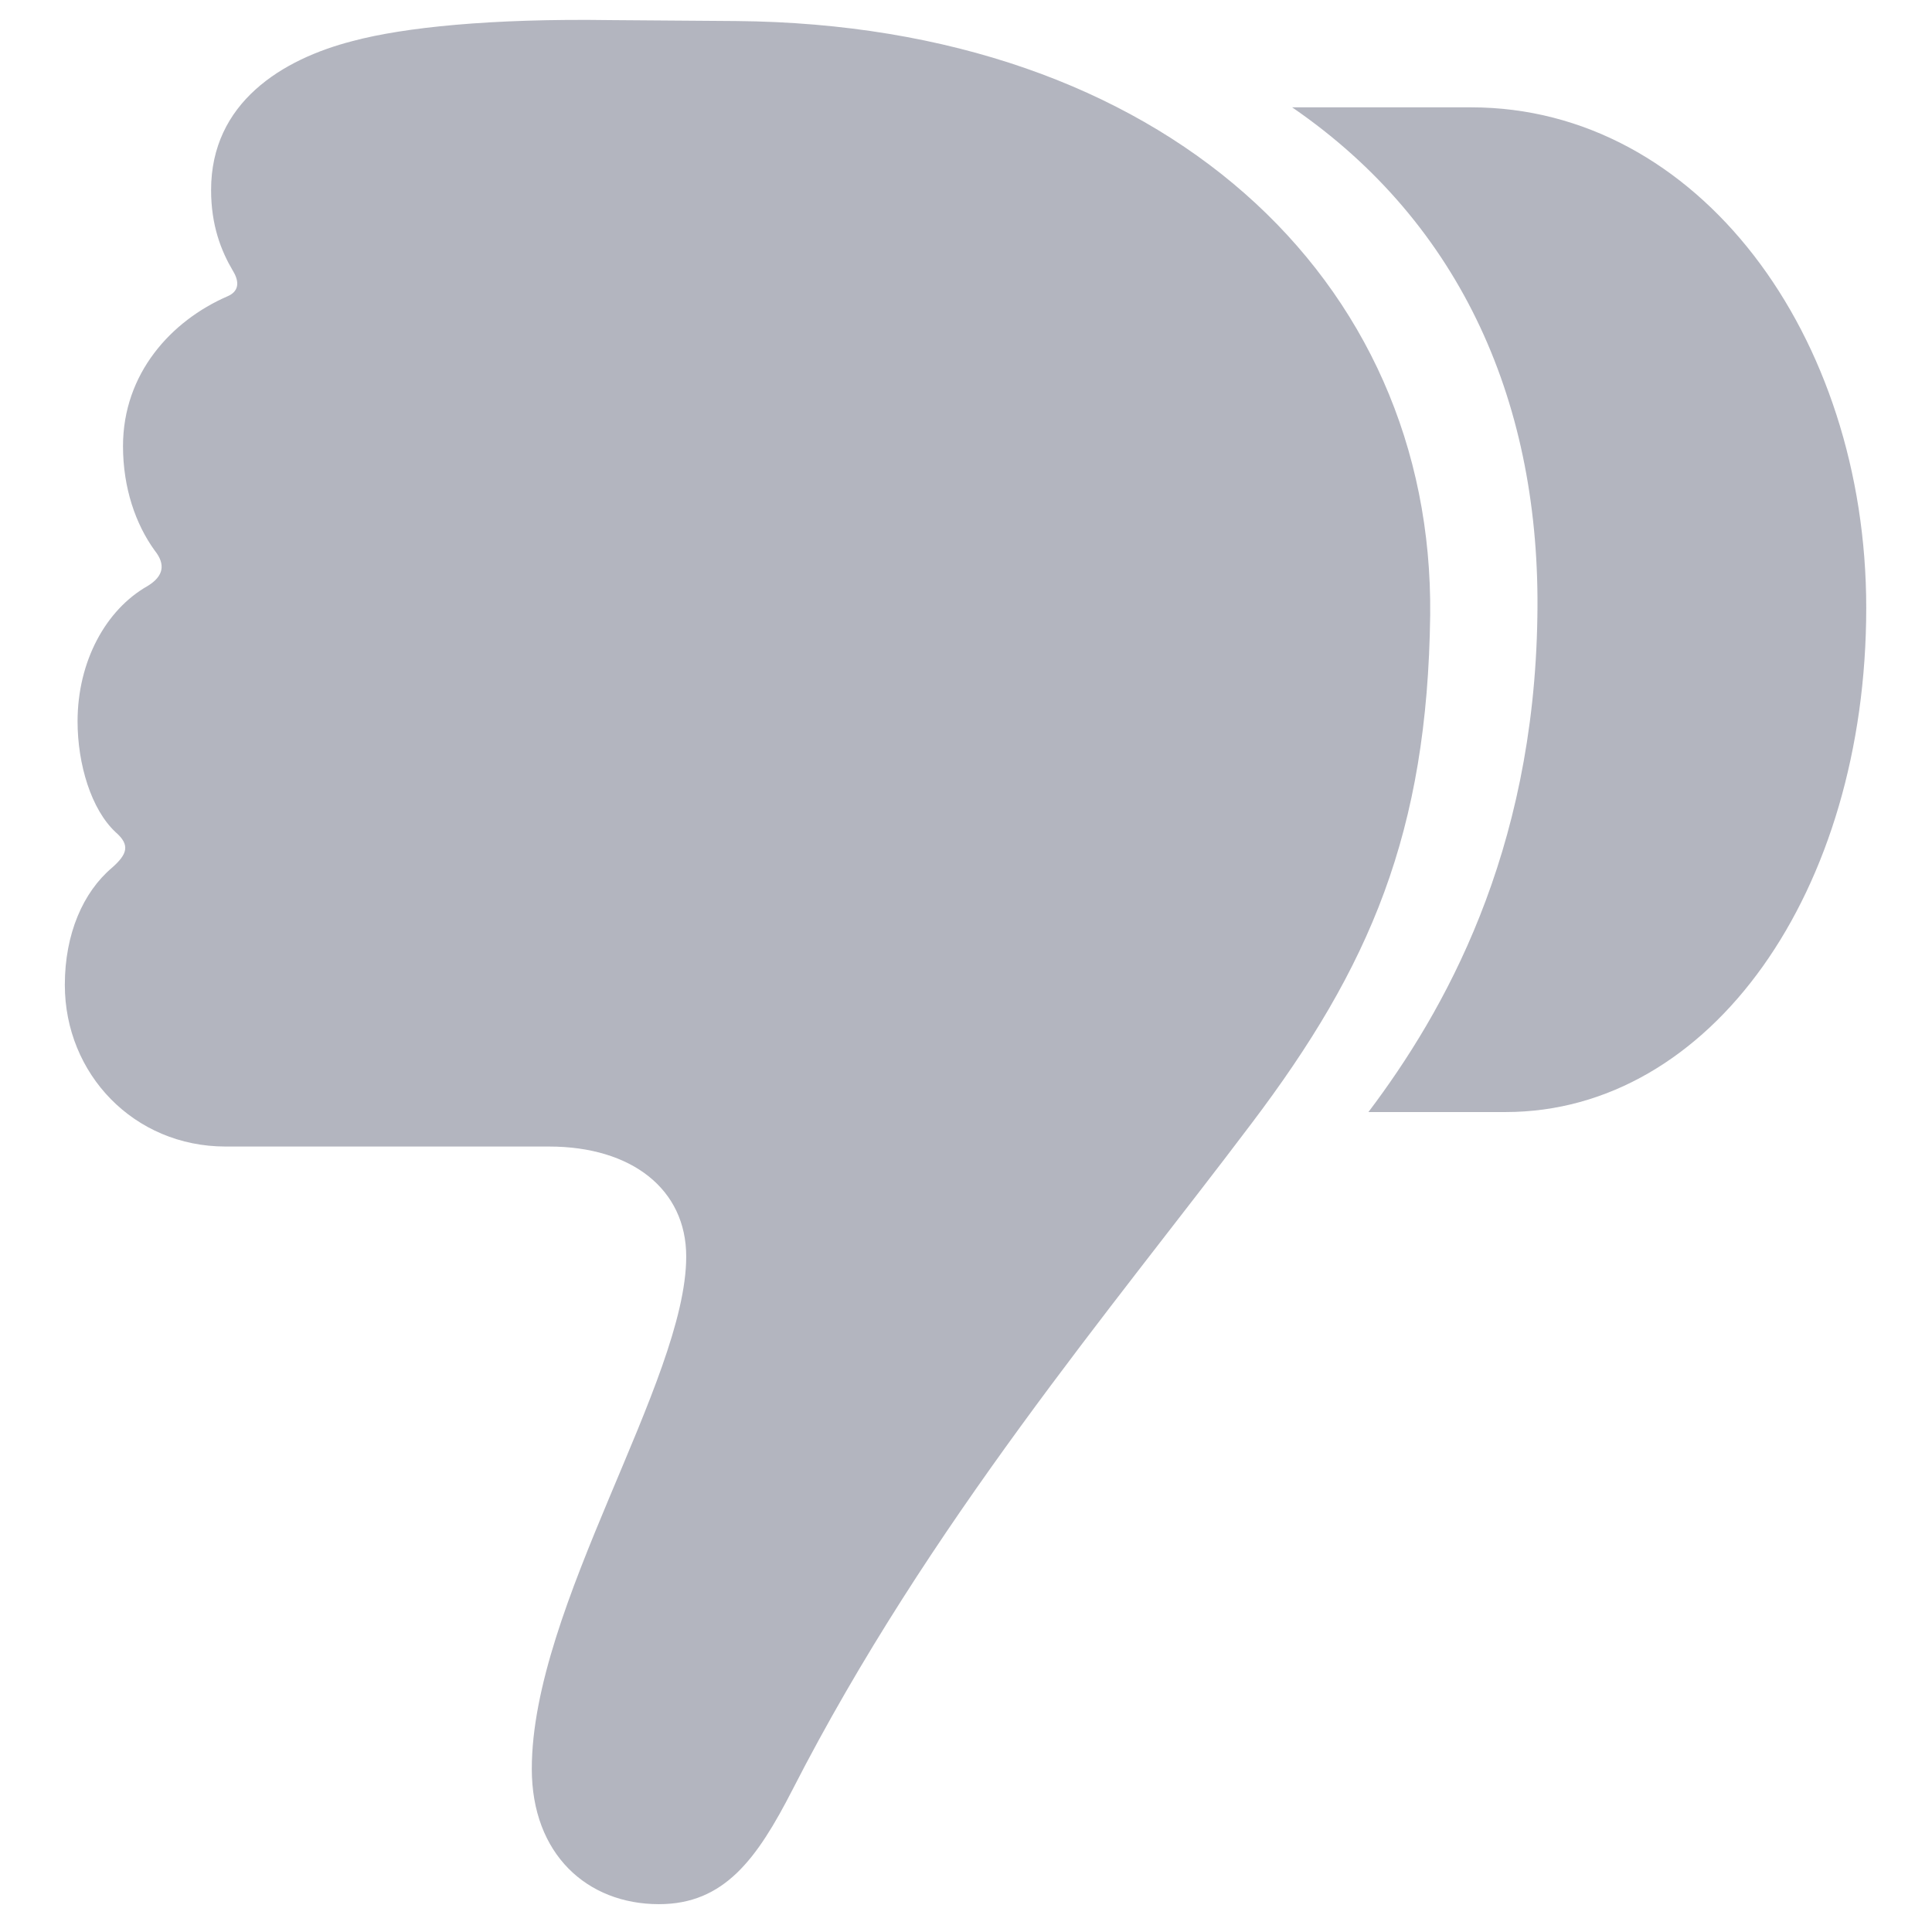
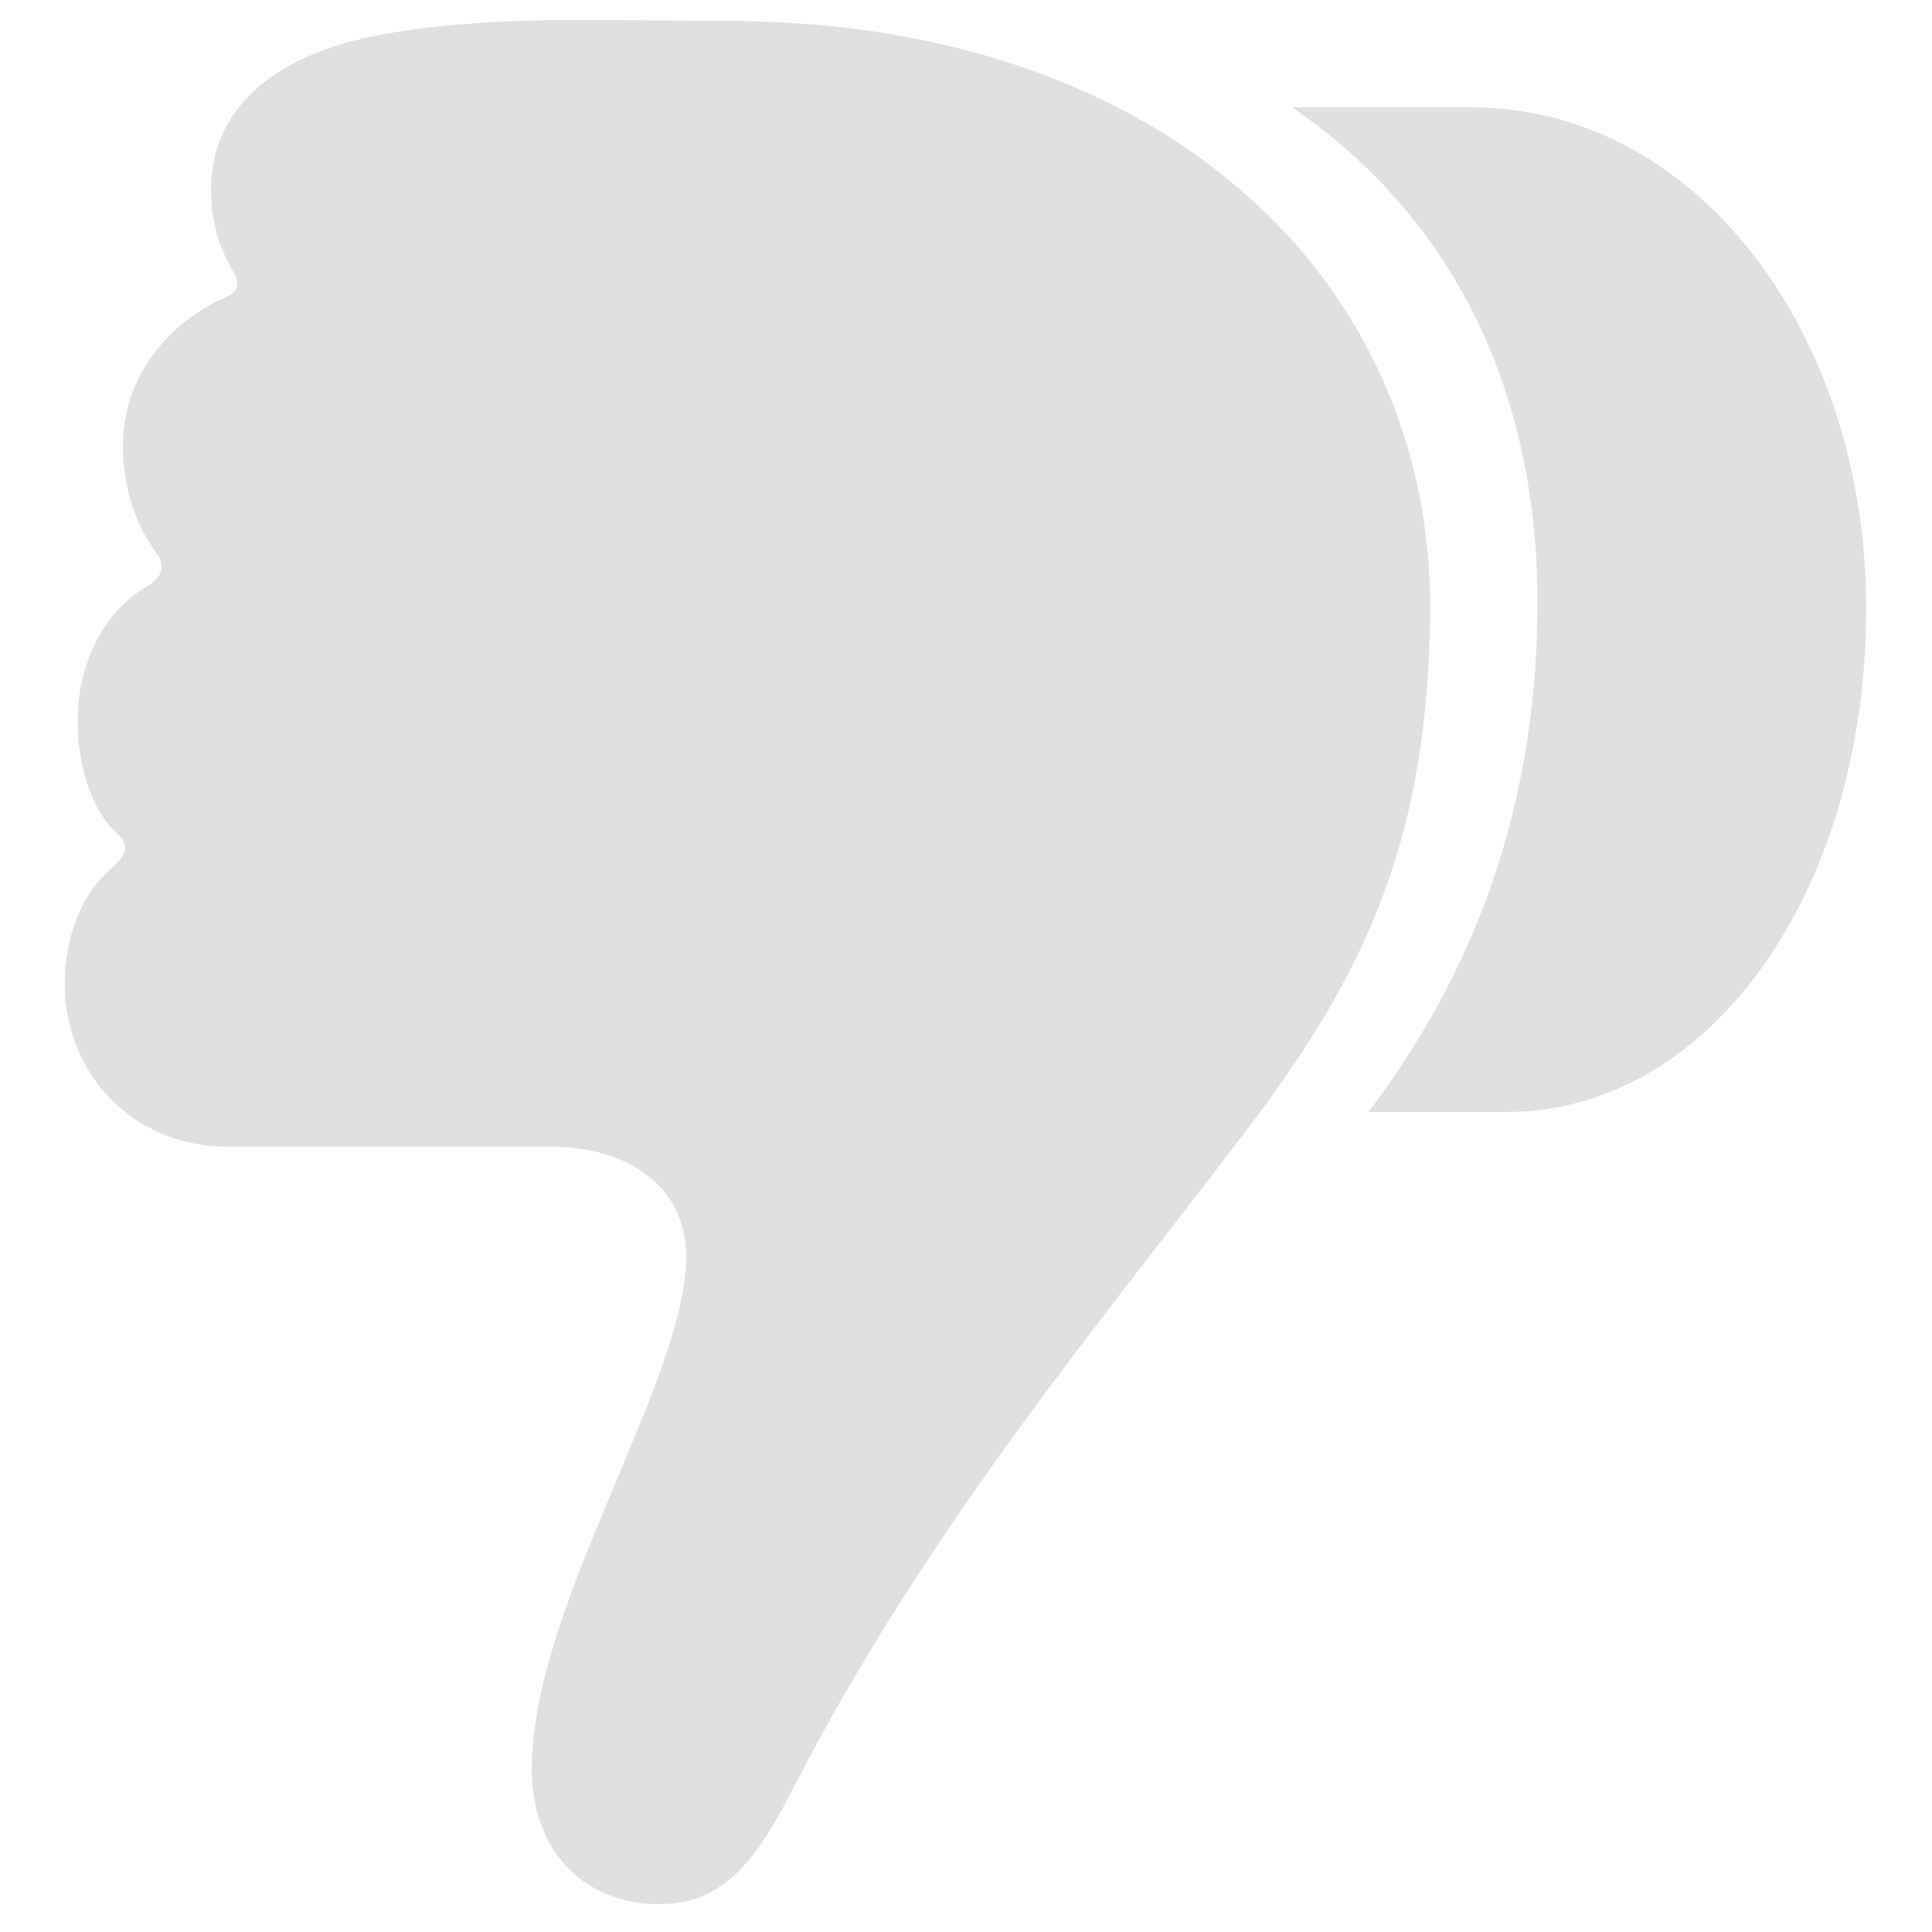
<svg xmlns="http://www.w3.org/2000/svg" width="27" height="27" viewBox="0 0 27 27" fill="none">
-   <path d="M19.987 8.597C20.038 3.899 16.255 0.345 10.288 0.294L8.536 0.281C6.86 0.256 5.642 0.383 4.931 0.573C3.94 0.827 2.95 1.437 2.95 2.655C2.95 3.15 3.09 3.506 3.255 3.785C3.356 3.95 3.331 4.077 3.179 4.141C2.392 4.483 1.719 5.22 1.719 6.235C1.719 6.819 1.896 7.327 2.163 7.695C2.315 7.886 2.29 8.051 2.062 8.19C1.478 8.521 1.084 9.244 1.084 10.082C1.084 10.679 1.274 11.313 1.617 11.631C1.82 11.809 1.782 11.935 1.566 12.126C1.16 12.469 0.906 13.053 0.906 13.764C0.906 15.008 1.871 16.023 3.153 16.023H7.673C8.828 16.023 9.59 16.62 9.59 17.56C9.59 19.299 7.432 22.447 7.432 24.72C7.432 25.913 8.206 26.611 9.209 26.611C10.123 26.611 10.58 25.977 11.075 25.012C12.979 21.292 15.544 18.283 17.486 15.706C19.149 13.51 19.949 11.631 19.987 8.597ZM26.081 8.495C26.081 4.687 23.732 1.5 20.559 1.5H18.058C20.444 3.138 21.536 5.677 21.485 8.622C21.435 11.935 20.178 14.145 19.124 15.541H21.041C23.91 15.541 26.081 12.456 26.081 8.495Z" fill="#000928" fill-opacity="0.3" />
+   <path d="M19.987 8.597C20.038 3.899 16.255 0.345 10.288 0.294L8.536 0.281C6.86 0.256 5.642 0.383 4.931 0.573C3.94 0.827 2.95 1.437 2.95 2.655C2.95 3.15 3.09 3.506 3.255 3.785C3.356 3.95 3.331 4.077 3.179 4.141C2.392 4.483 1.719 5.22 1.719 6.235C1.719 6.819 1.896 7.327 2.163 7.695C2.315 7.886 2.29 8.051 2.062 8.19C1.478 8.521 1.084 9.244 1.084 10.082C1.084 10.679 1.274 11.313 1.617 11.631C1.82 11.809 1.782 11.935 1.566 12.126C1.16 12.469 0.906 13.053 0.906 13.764C0.906 15.008 1.871 16.023 3.153 16.023H7.673C8.828 16.023 9.59 16.62 9.59 17.56C9.59 19.299 7.432 22.447 7.432 24.72C7.432 25.913 8.206 26.611 9.209 26.611C10.123 26.611 10.58 25.977 11.075 25.012C12.979 21.292 15.544 18.283 17.486 15.706C19.149 13.51 19.949 11.631 19.987 8.597ZM26.081 8.495C26.081 4.687 23.732 1.5 20.559 1.5H18.058C20.444 3.138 21.536 5.677 21.485 8.622C21.435 11.935 20.178 14.145 19.124 15.541H21.041C23.91 15.541 26.081 12.456 26.081 8.495Z" fill="#E0E0E0" />
</svg>
